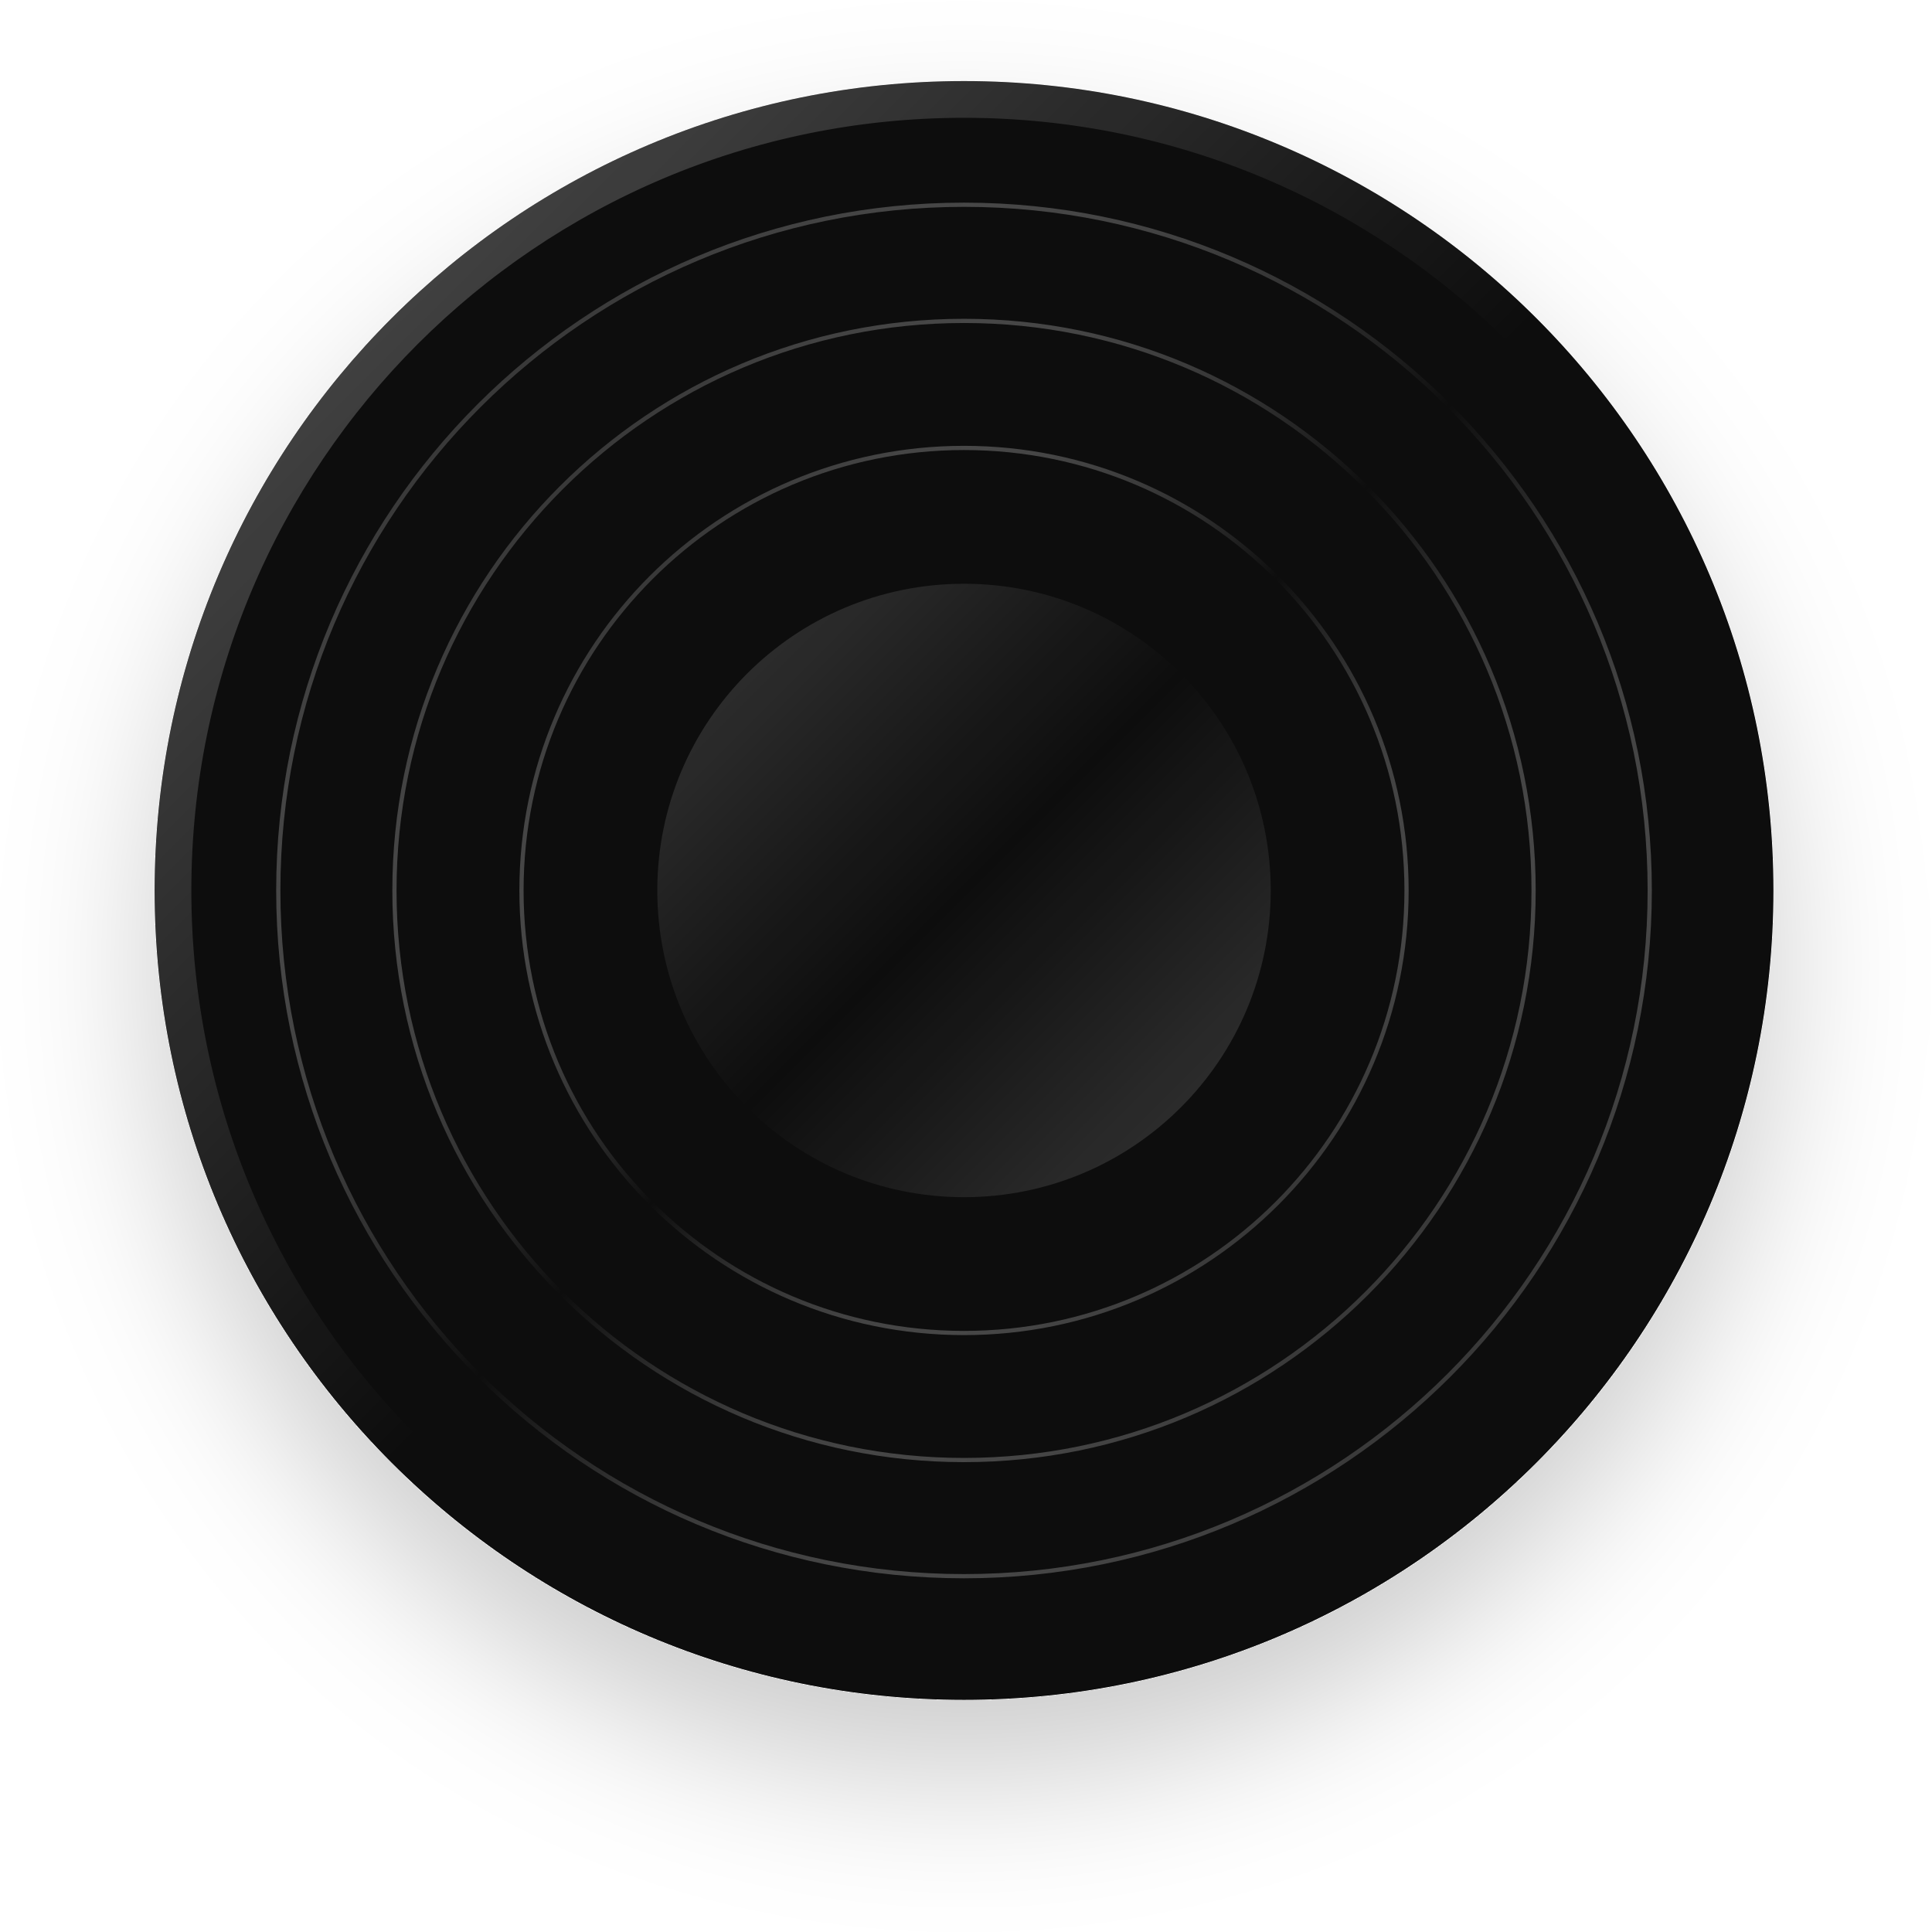
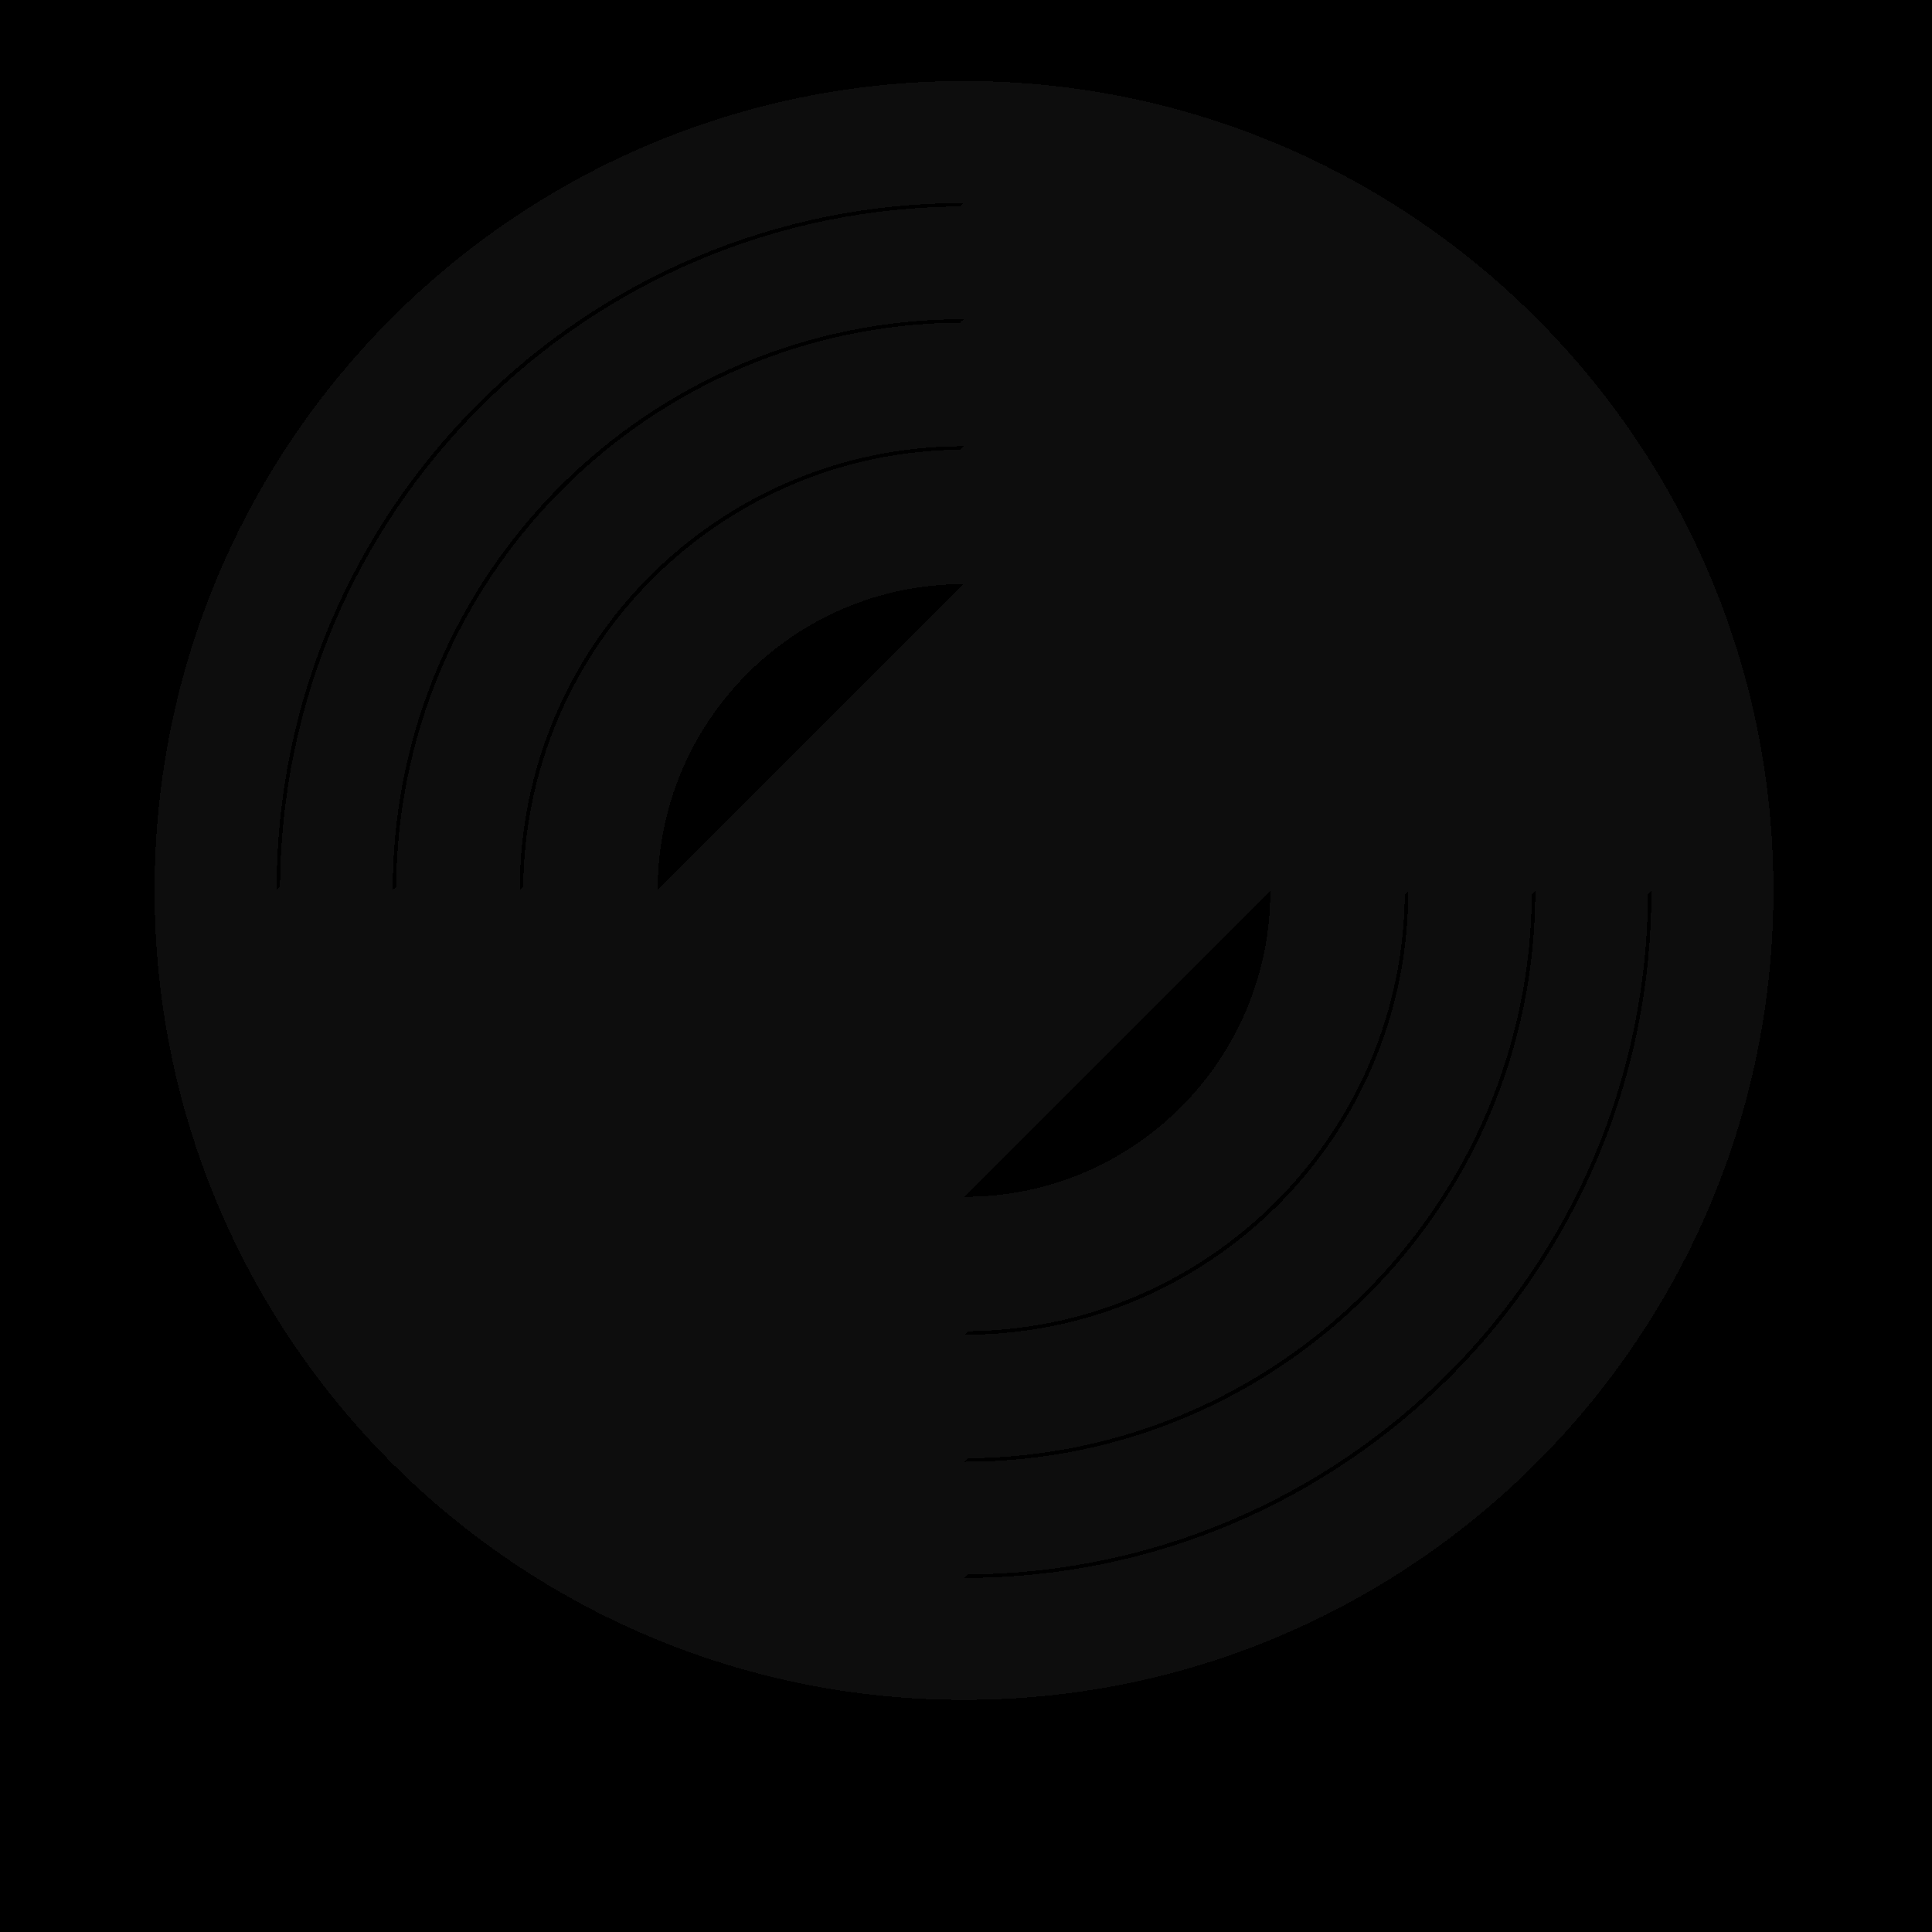
<svg xmlns="http://www.w3.org/2000/svg" width="243" height="243" viewBox="0 0 243 243" fill="none">
  <g filter="url(#filter0_d_2493_52177)">
    <circle cx="121.25" cy="112" r="101.806" fill="#0D0D0D" />
    <circle cx="121.25" cy="112" r="99.495" stroke="url(#paint0_linear_2493_52177)" stroke-opacity="0.3" stroke-width="4.623" />
    <circle cx="121.25" cy="112" r="86.248" stroke="url(#paint1_linear_2493_52177)" stroke-width="0.529" />
    <circle cx="121.25" cy="112" r="71.639" stroke="url(#paint2_linear_2493_52177)" stroke-width="0.529" />
    <circle cx="121.25" cy="112" r="55.66" stroke="url(#paint3_linear_2493_52177)" stroke-width="0.529" />
-     <circle cx="121.25" cy="112" r="38.577" fill="url(#paint4_linear_2493_52177)" fill-opacity="0.18" />
+     <circle cx="121.25" cy="112" r="38.577" fill="url(#paint4_linear_2493_52177)" fillOpacity="0.18" />
  </g>
  <defs>
-     <filter id="filter0_d_2493_52177" x="-2.913" y="-2.582" width="248.327" height="248.327" filterUnits="userSpaceOnUse" color-interpolation-filters="sRGB">
-       <feFlood flood-opacity="0" result="BackgroundImageFix" />
+     <filter id="filter0_d_2493_52177" x="-2.913" y="-2.582" width="248.327" height="248.327" filterUnits="userSpaceOnUse" colorInterpolationFilters="sRGB">
+       <feFlood floodOpacity="0" result="BackgroundImageFix" />
      <feColorMatrix in="SourceAlpha" type="matrix" values="0 0 0 0 0 0 0 0 0 0 0 0 0 0 0 0 0 0 127 0" result="hardAlpha" />
      <feOffset dy="9.582" />
      <feGaussianBlur stdDeviation="9.582" />
      <feComposite in2="hardAlpha" operator="out" />
      <feColorMatrix type="matrix" values="0 0 0 0 0 0 0 0 0 0 0 0 0 0 0 0 0 0 0.2 0" />
      <feBlend mode="normal" in2="BackgroundImageFix" result="effect1_dropShadow_2493_52177" />
      <feBlend mode="normal" in="SourceGraphic" in2="effect1_dropShadow_2493_52177" result="shape" />
    </filter>
    <linearGradient id="paint0_linear_2493_52177" x1="19.444" y1="10.194" x2="223.056" y2="213.806" gradientUnits="userSpaceOnUse">
-       <stop stop-color="white" />
-       <stop offset="0.5" stop-color="white" stop-opacity="0" />
+       <stop stopColor="white" />
+       <stop offset="0.5" stopColor="white" stop-opacity="0" />
    </linearGradient>
    <linearGradient id="paint1_linear_2493_52177" x1="34.737" y1="25.488" x2="207.762" y2="198.512" gradientUnits="userSpaceOnUse">
      <stop />
-       <stop offset="0.5" stop-color="white" stop-opacity="0" />
+       <stop offset="0.5" stopColor="white" stop-opacity="0" />
      <stop offset="1" />
    </linearGradient>
    <linearGradient id="paint2_linear_2493_52177" x1="49.347" y1="40.097" x2="193.153" y2="183.903" gradientUnits="userSpaceOnUse">
      <stop />
-       <stop offset="0.5" stop-color="white" stop-opacity="0" />
+       <stop offset="0.5" stopColor="white" stop-opacity="0" />
      <stop offset="1" />
    </linearGradient>
    <linearGradient id="paint3_linear_2493_52177" x1="65.325" y1="56.075" x2="177.175" y2="167.925" gradientUnits="userSpaceOnUse">
      <stop />
-       <stop offset="0.5" stop-color="white" stop-opacity="0" />
+       <stop offset="0.5" stopColor="white" stop-opacity="0" />
      <stop offset="1" />
    </linearGradient>
    <linearGradient id="paint4_linear_2493_52177" x1="82.673" y1="73.423" x2="159.827" y2="150.577" gradientUnits="userSpaceOnUse">
-       <stop stop-color="white" />
-       <stop offset="0.5" stop-color="white" stop-opacity="0" />
-       <stop offset="1" stop-color="white" />
+       <stop stopColor="white" />
+       <stop offset="0.5" stopColor="white" stop-opacity="0" />
+       <stop offset="1" stopColor="white" />
    </linearGradient>
  </defs>
</svg>
